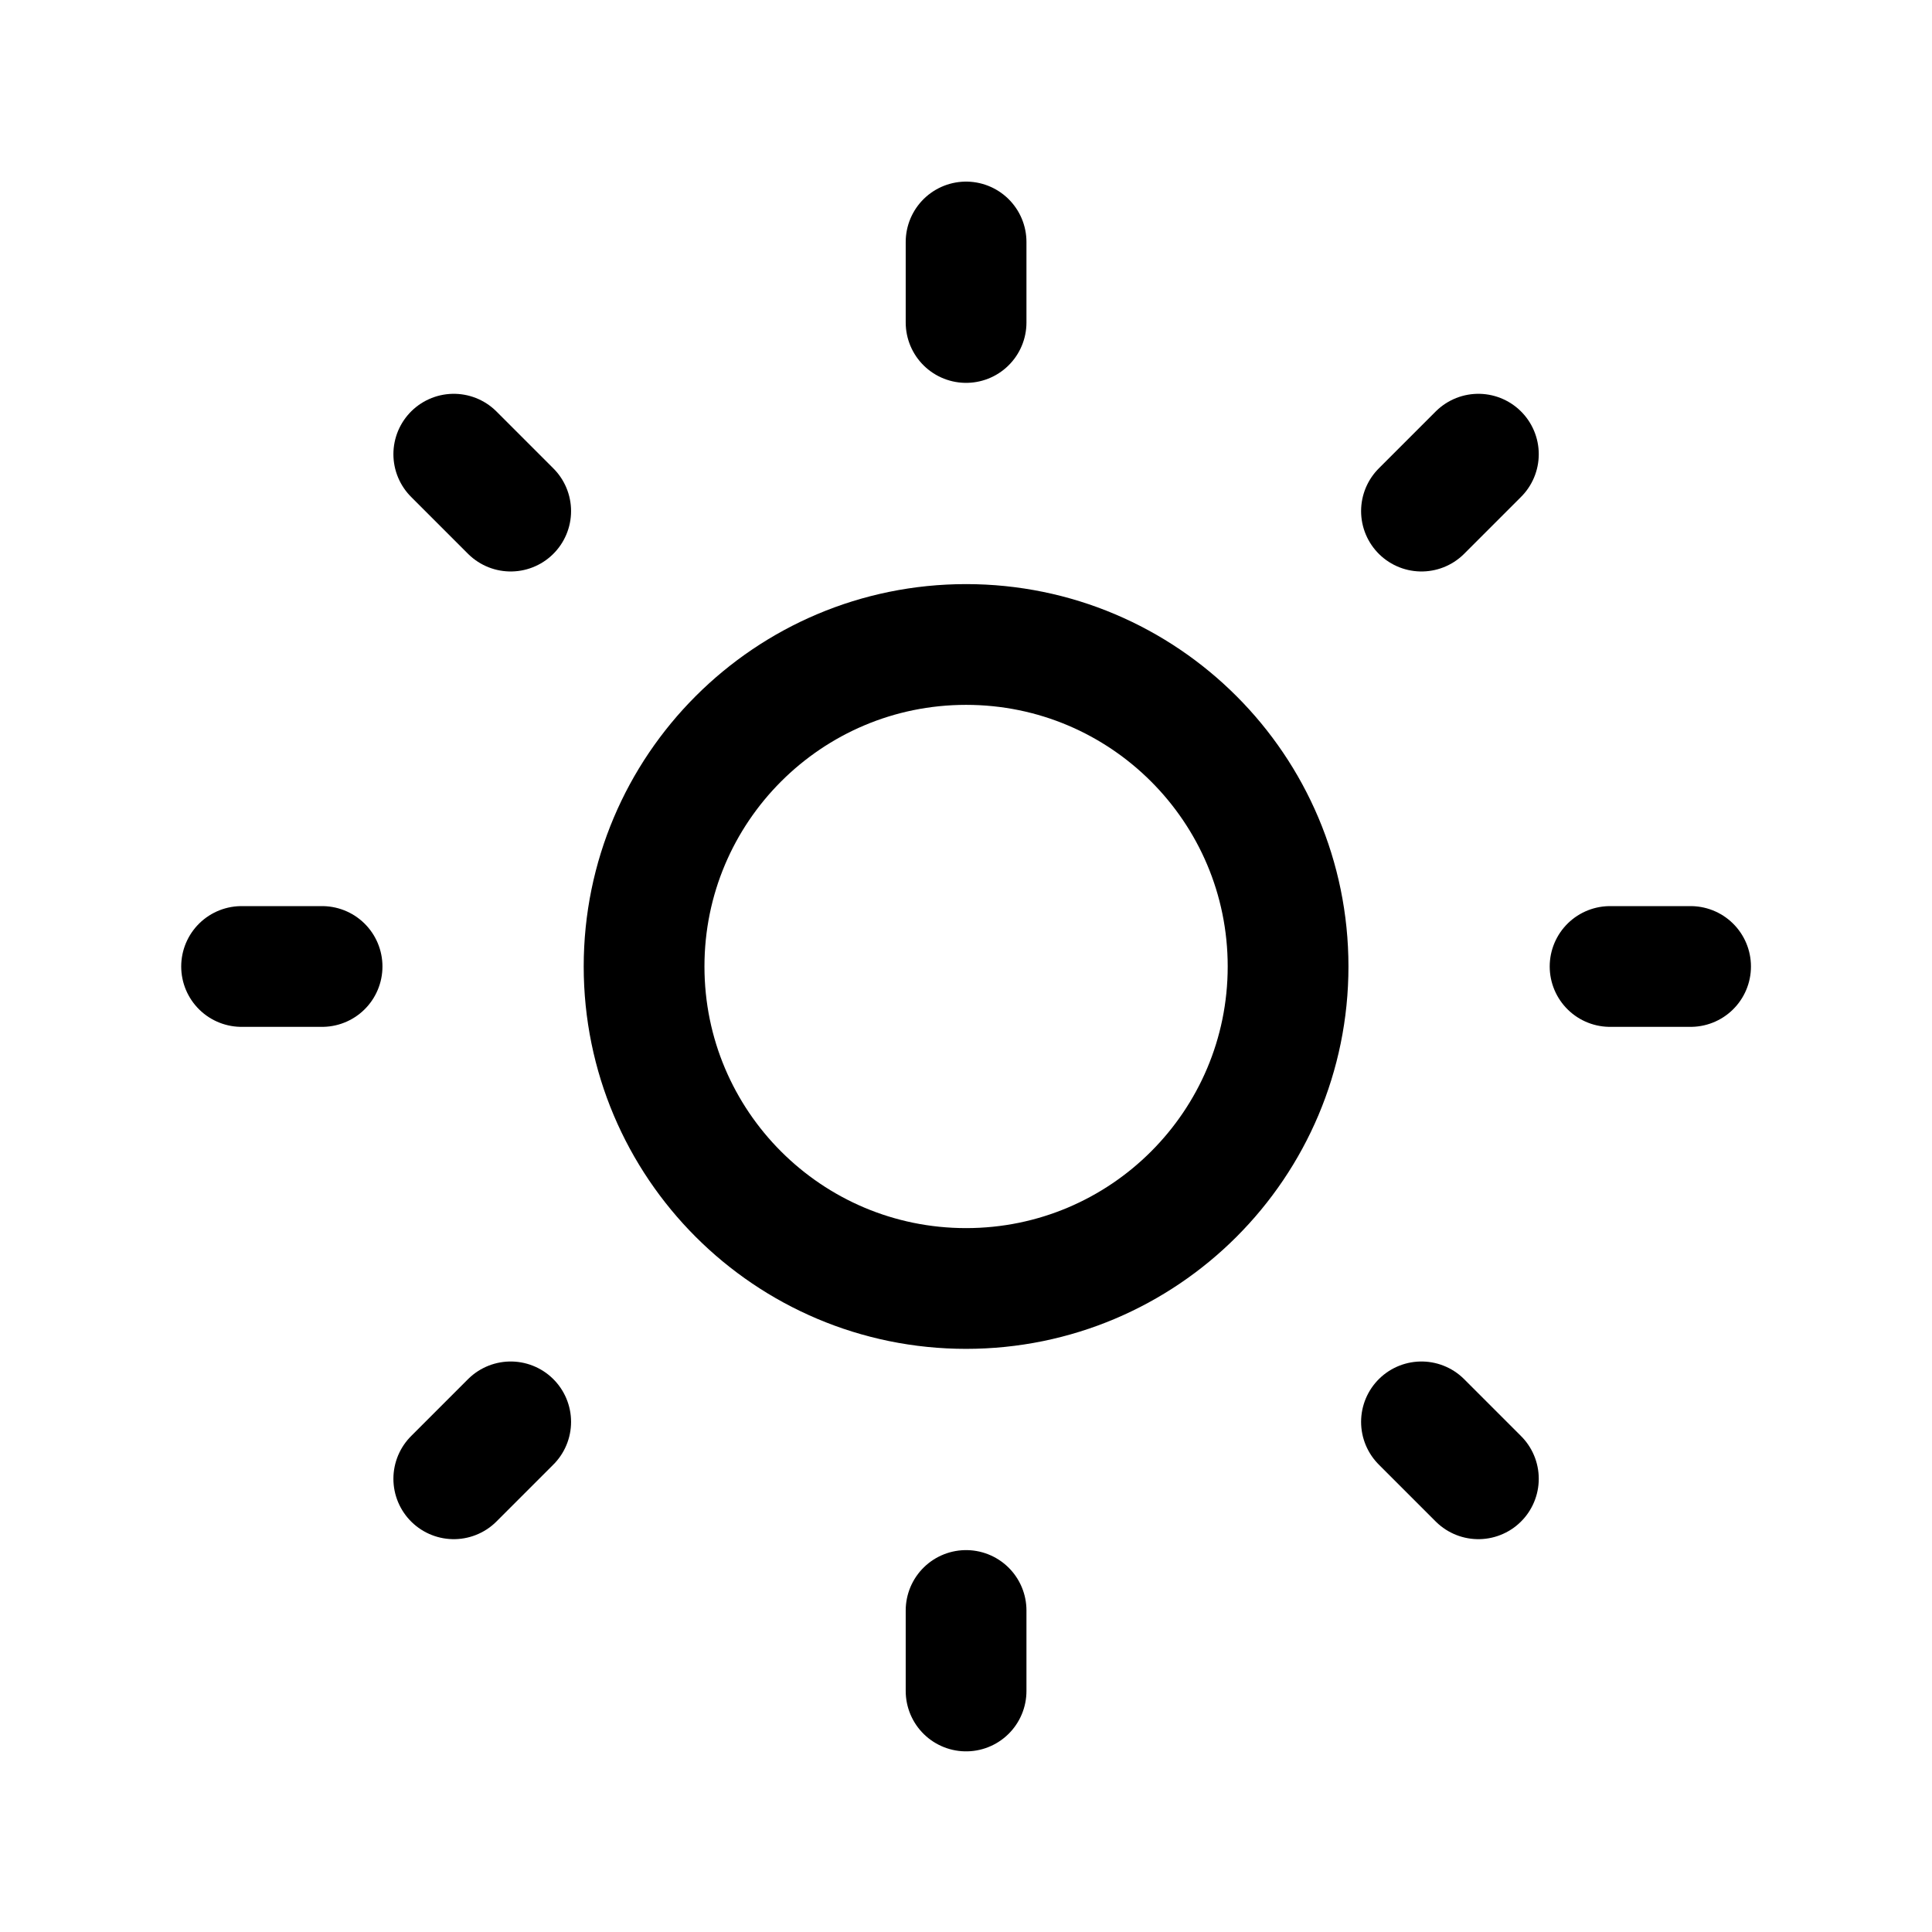
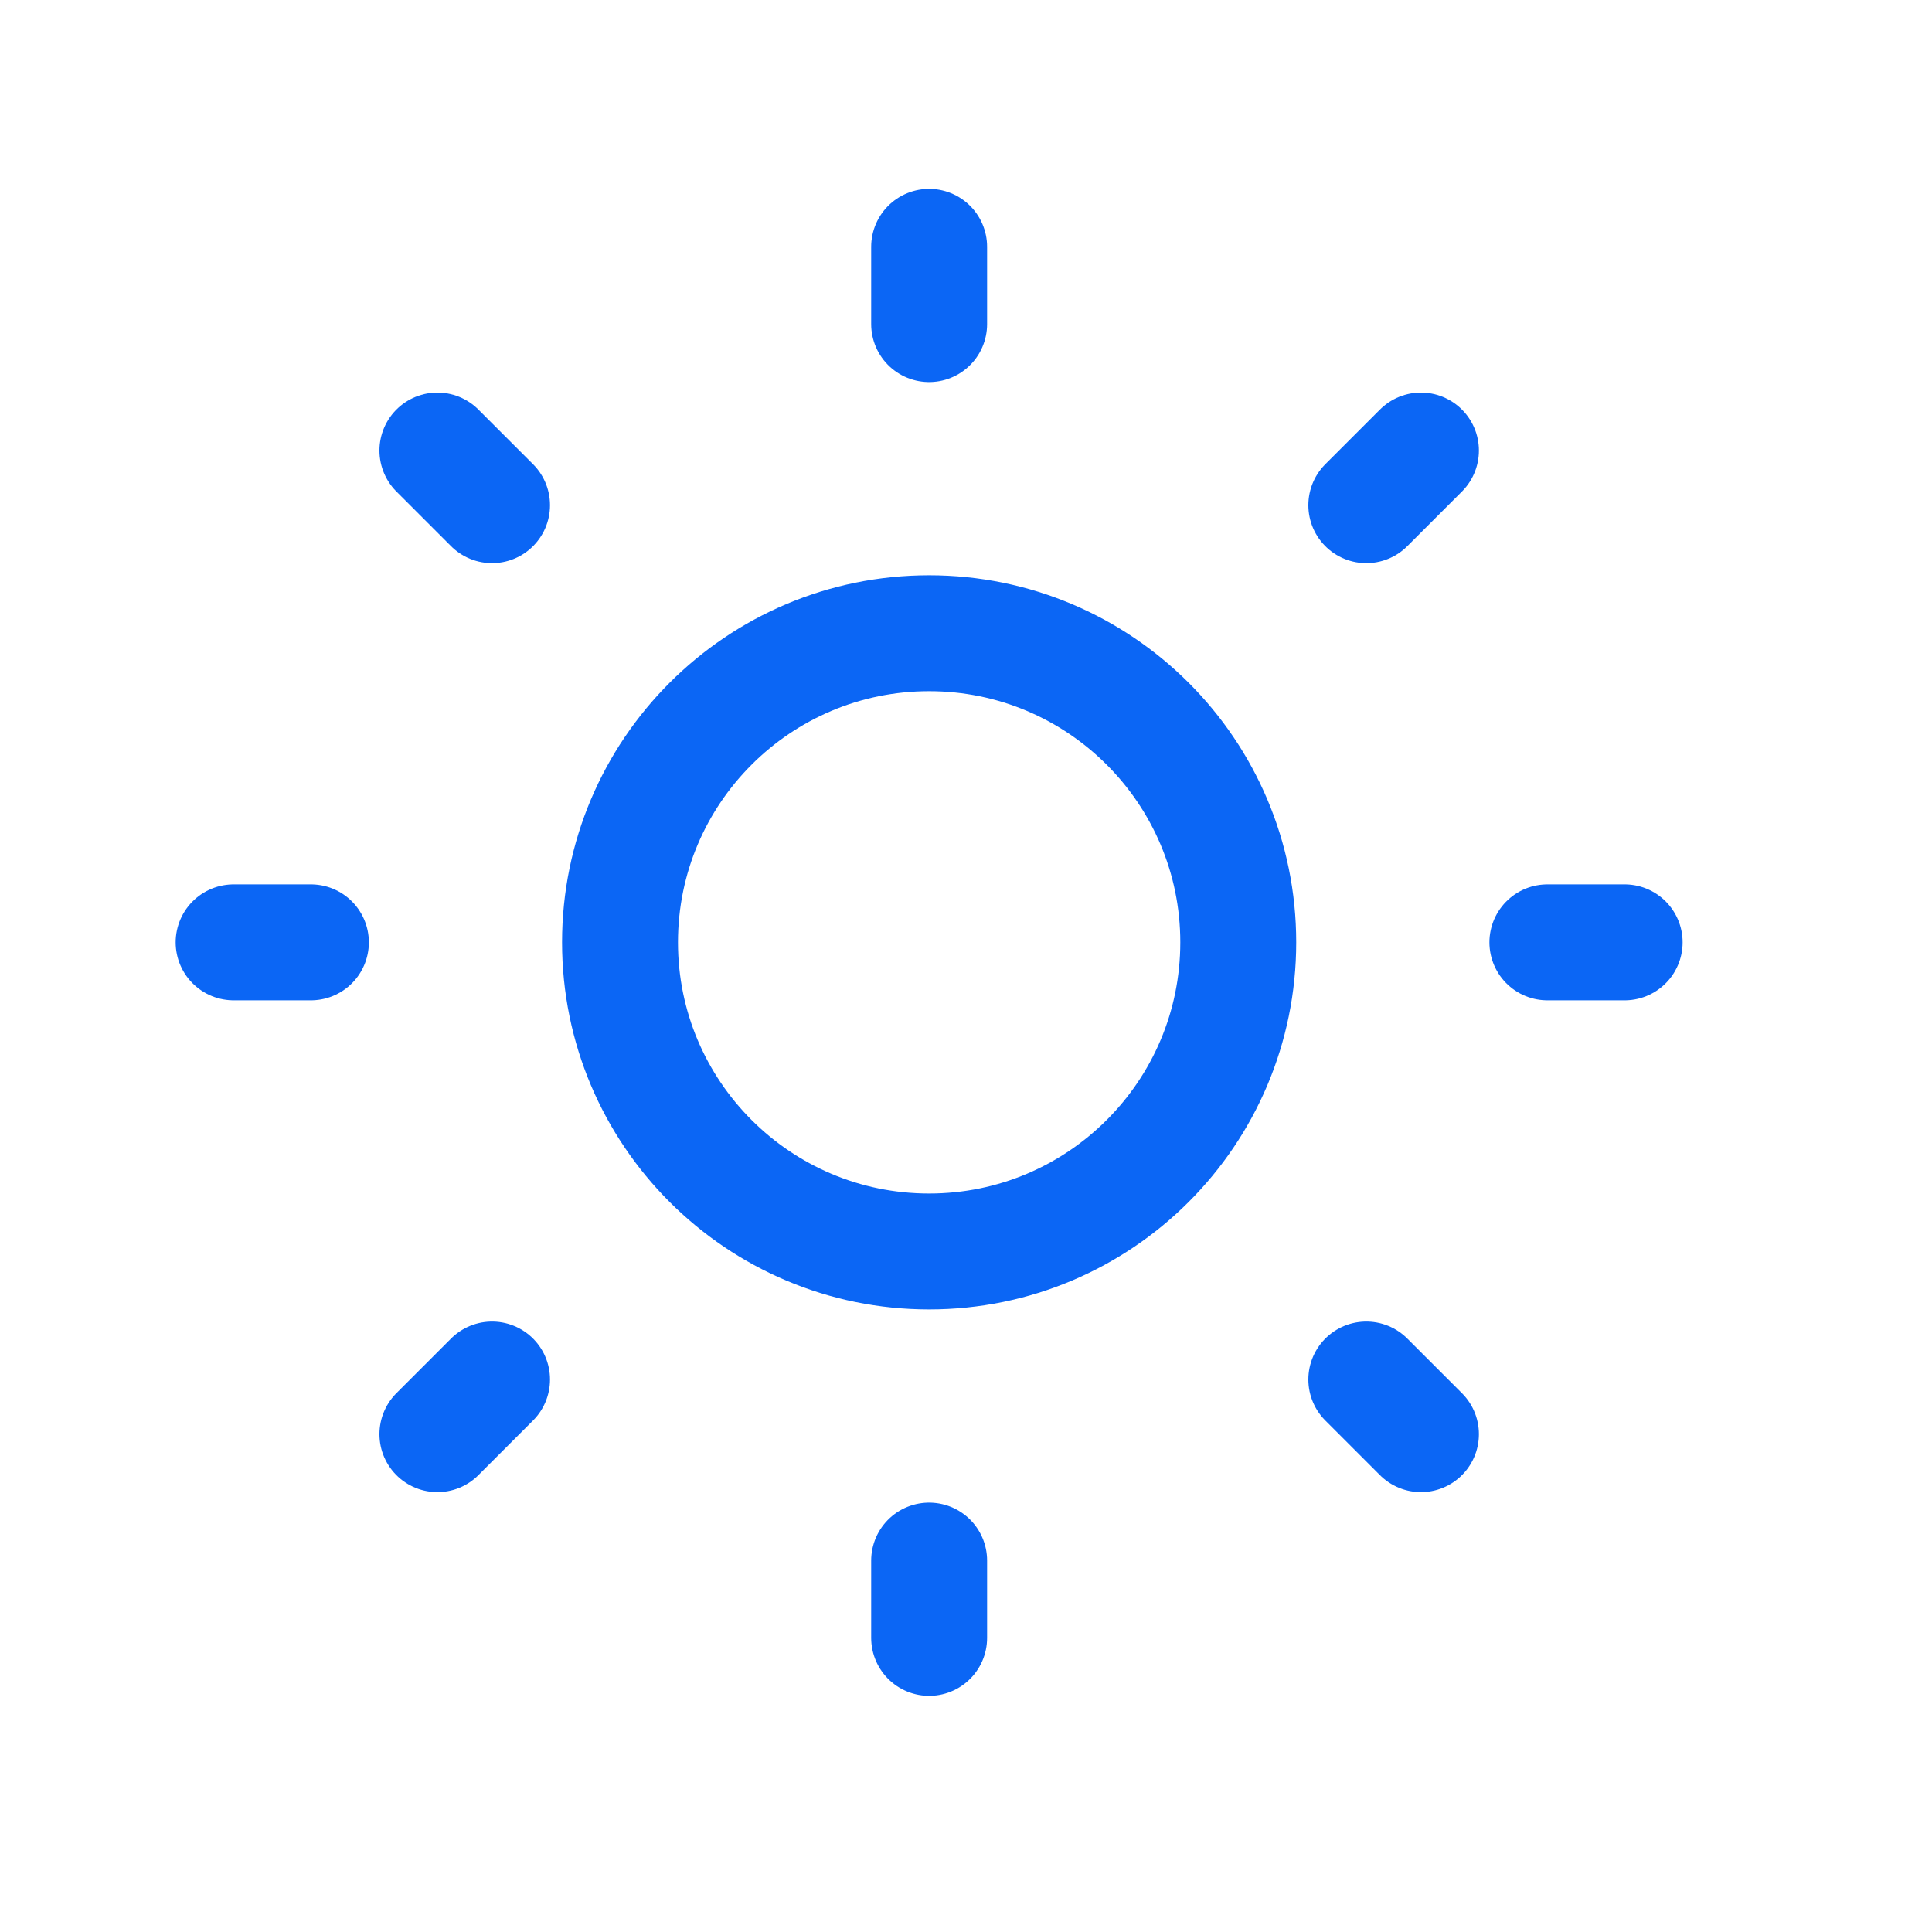
- <svg xmlns="http://www.w3.org/2000/svg" width="24" height="24" viewBox="0 0 24 24" fill="none">
+ <svg xmlns="http://www.w3.org/2000/svg" width="25" height="25" viewBox="0 0 25 25" fill="none">
  <g id="Icon Frame">
-     <circle id="Ellipse 54" cx="12.001" cy="12.006" r="4" stroke="black" stroke-width="1.5" stroke-linejoin="round" />
-     <path id="Vector 136" d="M20.001 12.006H21.001" stroke="black" stroke-width="1.5" stroke-linecap="round" />
-     <path id="Vector 137" d="M3.001 12.006H4.001" stroke="black" stroke-width="1.5" stroke-linecap="round" />
-     <path id="Vector 138" d="M12.001 20.006L12.001 21.006" stroke="black" stroke-width="1.5" stroke-linecap="round" />
-     <path id="Vector 139" d="M12.001 3.006L12.001 4.006" stroke="black" stroke-width="1.5" stroke-linecap="round" />
-     <path id="Vector 140" d="M17.658 17.663L18.365 18.37" stroke="black" stroke-width="1.5" stroke-linecap="round" />
-     <path id="Vector 141" d="M5.637 5.642L6.344 6.349" stroke="black" stroke-width="1.5" stroke-linecap="round" />
-     <path id="Vector 142" d="M6.344 17.663L5.637 18.37" stroke="black" stroke-width="1.5" stroke-linecap="round" />
-     <path id="Vector 143" d="M18.365 5.642L17.658 6.349" stroke="black" stroke-width="1.5" stroke-linecap="round" />
+     <circle id="Ellipse 54" cx="12.023" cy="12.194" r="4" stroke="#0B66F5" stroke-width="1.5" stroke-linejoin="round" />
+     <path id="Vector 136" d="M20.023 12.194H21.023" stroke="#0B66F5" stroke-width="1.5" stroke-linecap="round" />
+     <path id="Vector 137" d="M3.023 12.194H4.023" stroke="#0B66F5" stroke-width="1.5" stroke-linecap="round" />
+     <path id="Vector 138" d="M12.023 20.194L12.023 21.194" stroke="#0B66F5" stroke-width="1.5" stroke-linecap="round" />
+     <path id="Vector 139" d="M12.023 3.194L12.023 4.194" stroke="#0B66F5" stroke-width="1.5" stroke-linecap="round" />
+     <path id="Vector 140" d="M17.68 17.851L18.387 18.558" stroke="#0B66F5" stroke-width="1.5" stroke-linecap="round" />
+     <path id="Vector 141" d="M5.66 5.83L6.367 6.537" stroke="#0B66F5" stroke-width="1.5" stroke-linecap="round" />
+     <path id="Vector 142" d="M6.367 17.851L5.66 18.558" stroke="#0B66F5" stroke-width="1.5" stroke-linecap="round" />
+     <path id="Vector 143" d="M18.387 5.83L17.68 6.537" stroke="#0B66F5" stroke-width="1.5" stroke-linecap="round" />
  </g>
</svg>
